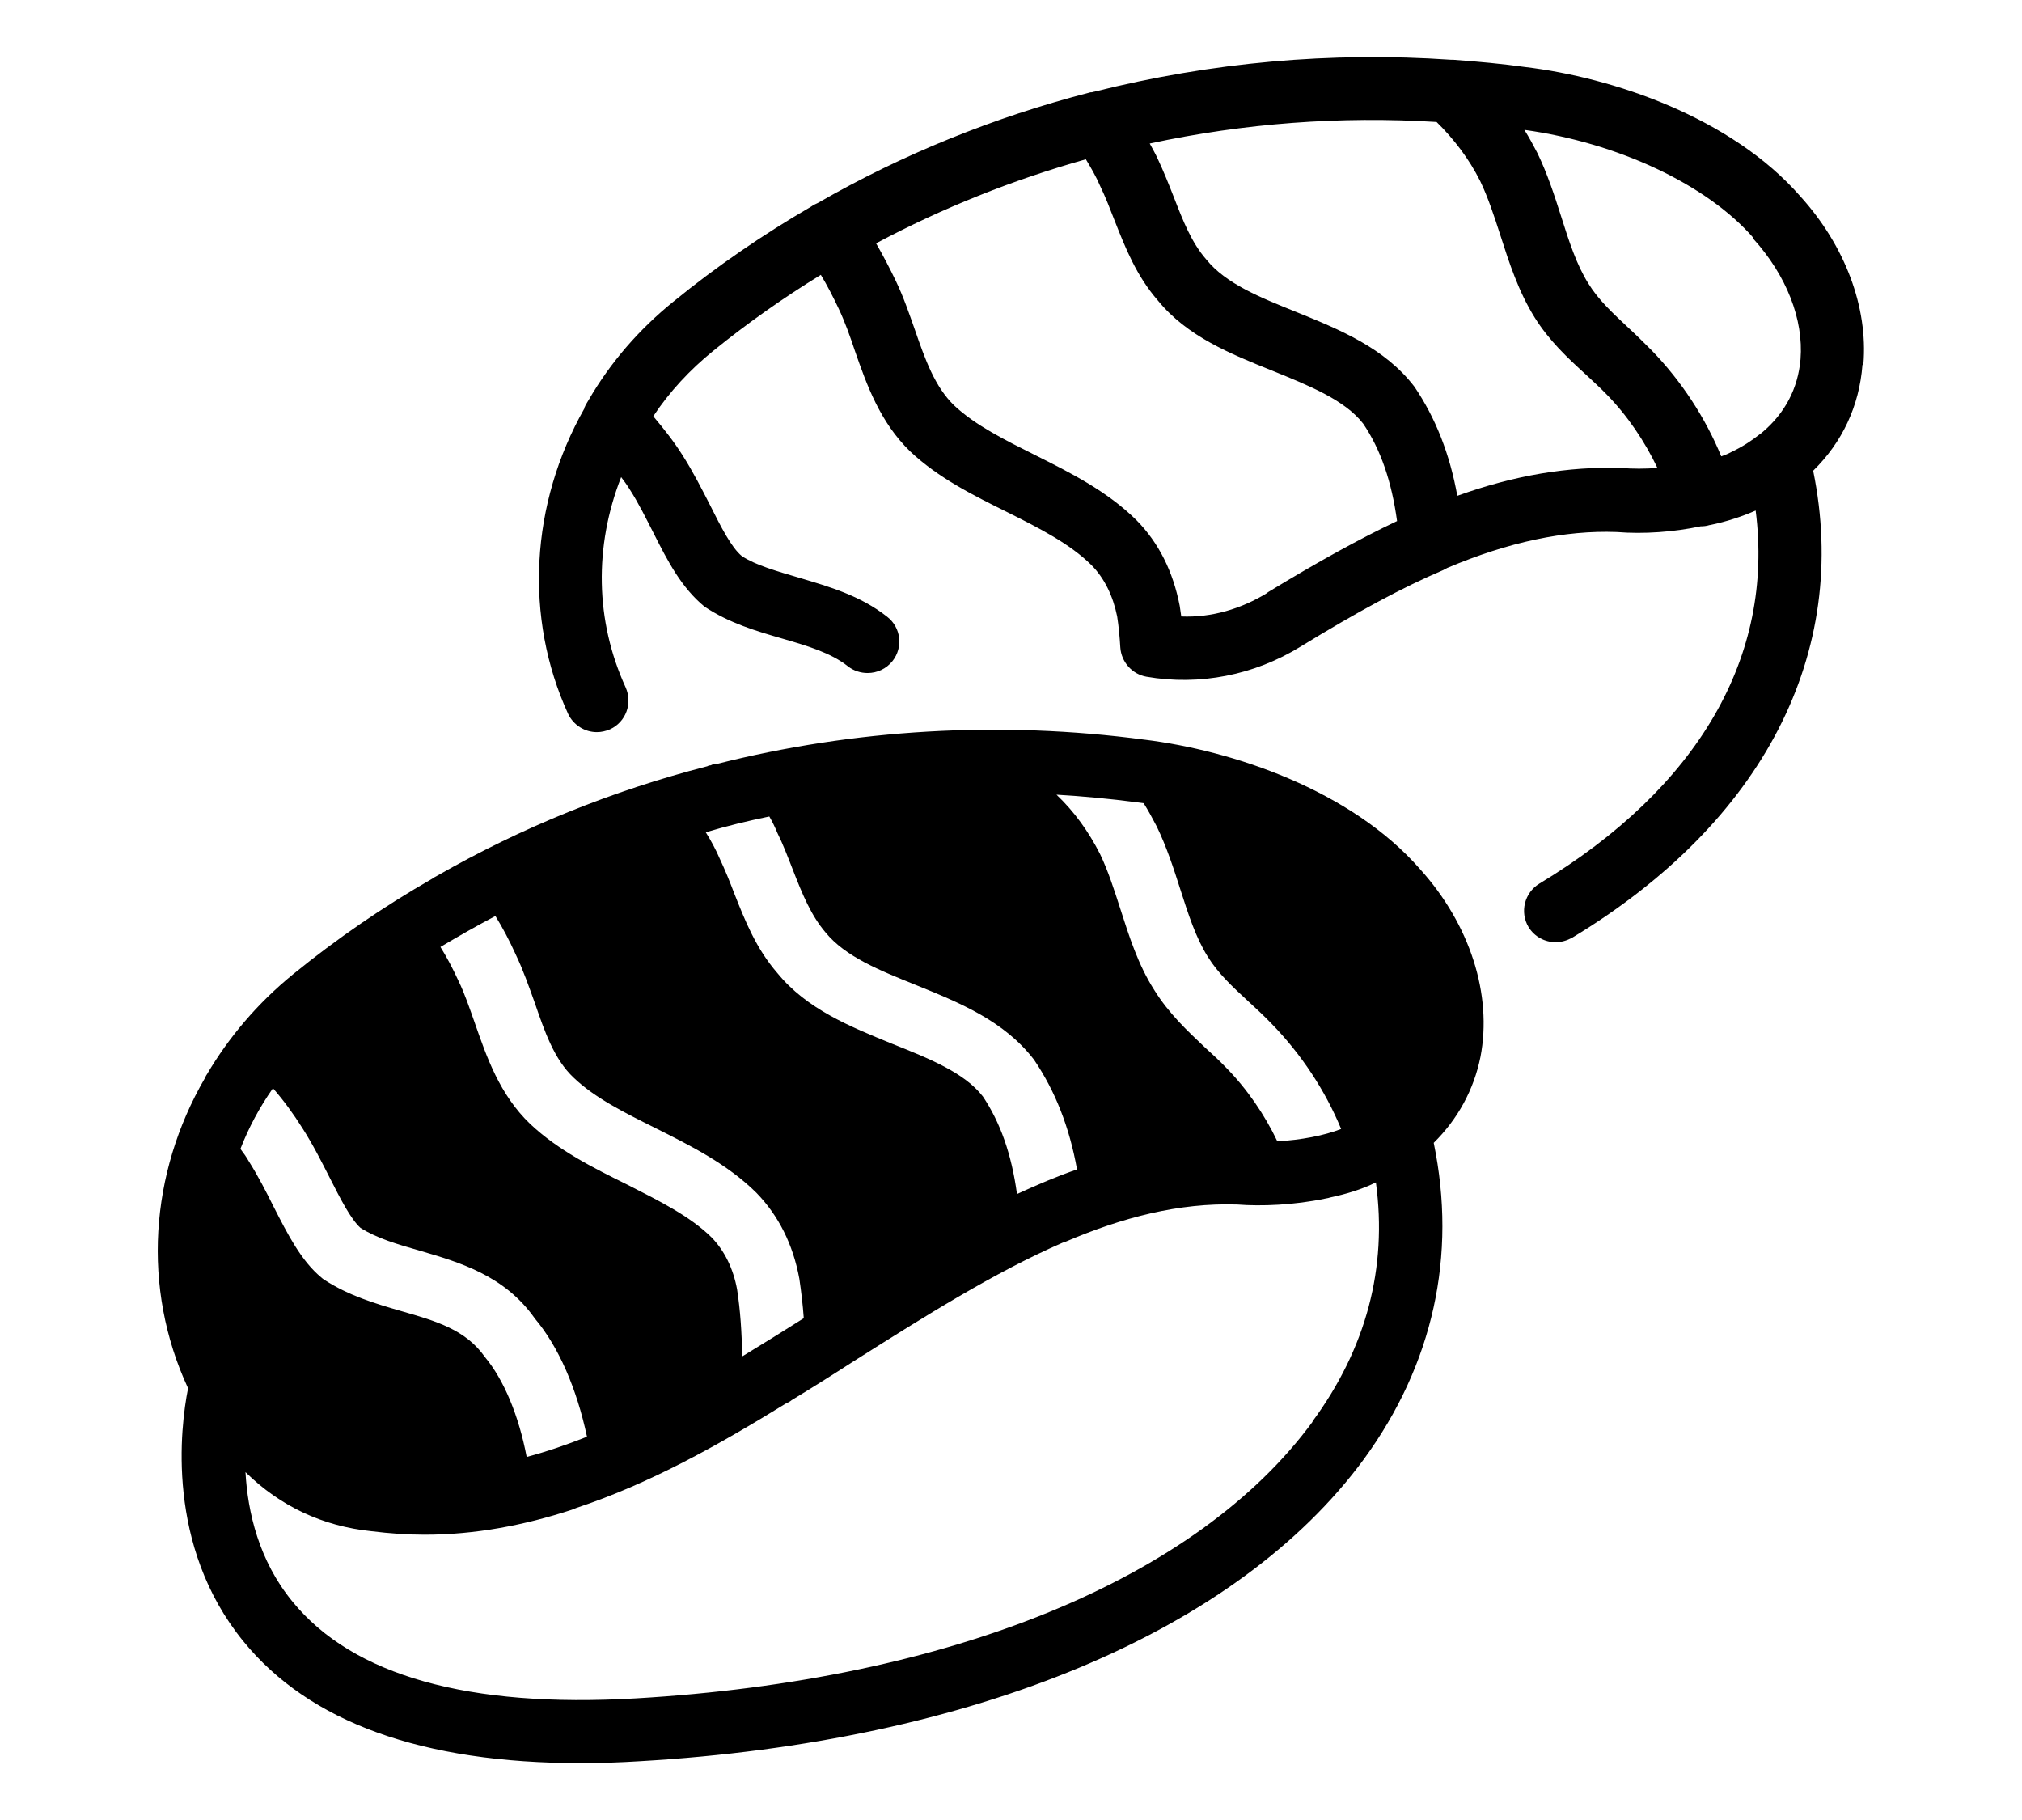
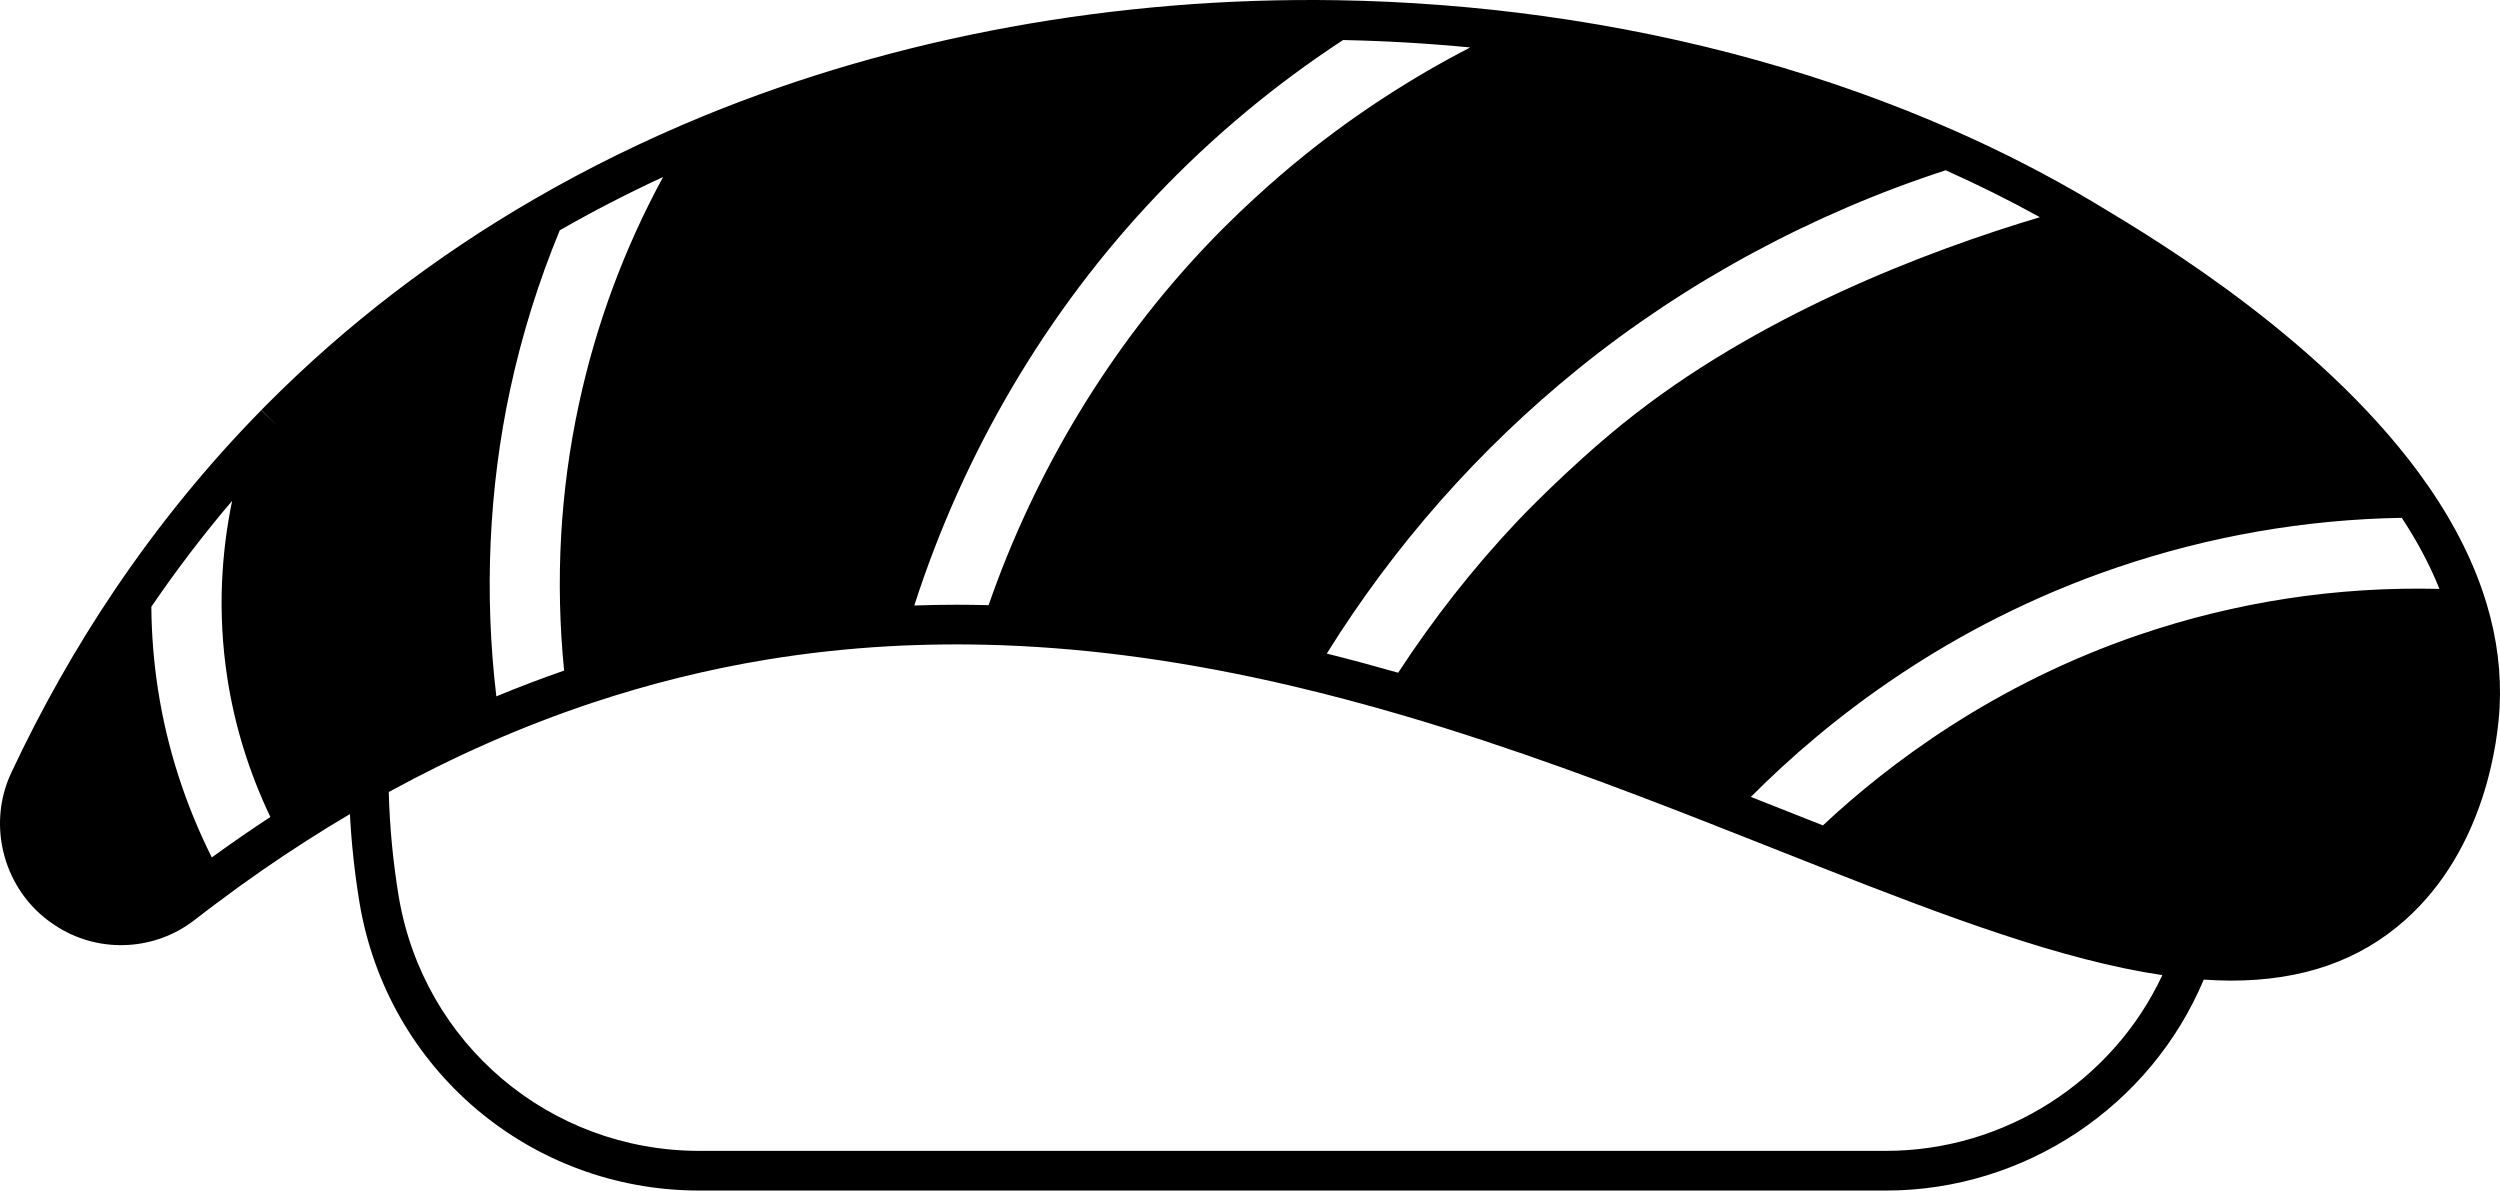
- <svg xmlns="http://www.w3.org/2000/svg" viewBox="0 5 100 90">
-   <path fill="currentColor" d="m56.609 41.578c-7.156-0.953-14.375-0.516-21.172 1.203-0.016 0-0.047 0.016-0.062 0.016-0.078 0-0.156 0-0.219 0.047-0.062 0-0.125 0.016-0.172 0.047-4.688 1.203-9.203 3.031-13.375 5.422-0.078 0.047-0.156 0.078-0.234 0.141-2.406 1.375-4.703 2.953-6.875 4.719-1.766 1.438-3.188 3.125-4.266 4.953-0.047 0.062-0.078 0.141-0.109 0.203-2.719 4.688-3.125 10.359-0.828 15.312v0.031c-0.375 1.891-1.109 7.766 2.734 12.484 3.266 4.016 8.859 6.031 16.688 6.031 0.938 0 1.922-0.031 2.922-0.094 16.484-0.953 29.547-6.406 35.812-14.938 3.422-4.688 4.609-10.062 3.453-15.641 1.188-1.172 1.984-2.625 2.312-4.25 0.594-3.078-0.516-6.547-2.984-9.281-3.422-3.922-9.297-5.875-13.625-6.406zm0.594 4.281c0.5 1.031 0.844 2.094 1.172 3.125 0.391 1.219 0.766 2.391 1.359 3.328 0.5 0.812 1.219 1.484 1.984 2.188 0.391 0.359 0.781 0.719 1.156 1.109 1.484 1.516 2.672 3.328 3.453 5.219-0.844 0.328-1.984 0.547-3.156 0.609-0.625-1.312-1.5-2.594-2.547-3.656-0.328-0.344-0.688-0.672-1.031-0.984-0.875-0.828-1.781-1.672-2.5-2.828-0.812-1.266-1.25-2.672-1.688-4.031-0.312-0.969-0.609-1.891-1-2.703-0.562-1.109-1.281-2.109-2.156-2.938 1.328 0.078 2.641 0.203 3.969 0.375 0.109 0.016 0.234 0.031 0.344 0.047 0.234 0.375 0.438 0.75 0.641 1.141zm-19.156-0.484c0.156 0.266 0.281 0.531 0.391 0.797 0.281 0.562 0.531 1.219 0.781 1.859 0.469 1.203 0.891 2.234 1.609 3.078 0.984 1.203 2.672 1.875 4.453 2.594 2.156 0.875 4.375 1.766 5.859 3.703 1.047 1.547 1.75 3.328 2.125 5.422-1 0.344-1.984 0.766-2.969 1.219-0.266-1.969-0.828-3.547-1.688-4.828-0.906-1.172-2.656-1.875-4.5-2.609-2.062-0.844-4.203-1.703-5.656-3.484-1.062-1.219-1.609-2.609-2.141-3.953-0.219-0.578-0.453-1.156-0.719-1.719-0.188-0.438-0.422-0.875-0.688-1.297 1.047-0.312 2.078-0.562 3.141-0.781zm-12.547 6.812c0.375 0.781 0.656 1.594 0.938 2.375 0.5 1.453 0.969 2.828 1.938 3.734 1.047 1 2.5 1.719 4.031 2.484 1.75 0.875 3.562 1.781 5 3.203 1.094 1.125 1.812 2.547 2.125 4.25 0.094 0.641 0.172 1.281 0.219 1.953-1.016 0.641-2.016 1.266-3.047 1.891-0.016-1.203-0.094-2.297-0.25-3.312-0.188-1.031-0.625-1.922-1.266-2.578-1.062-1.047-2.578-1.797-4.172-2.609-1.672-0.828-3.406-1.688-4.797-3-1.516-1.453-2.156-3.328-2.734-4.984-0.266-0.75-0.5-1.453-0.812-2.094-0.281-0.609-0.578-1.172-0.891-1.672 0.891-0.531 1.797-1.047 2.719-1.531 0.359 0.578 0.688 1.203 1 1.891zm-10.547 8.594c0.531 0.828 0.969 1.703 1.359 2.469 0.531 1.047 1.031 2.031 1.516 2.469 0.812 0.516 1.828 0.812 2.922 1.125 1.969 0.578 4.203 1.219 5.703 3.359 1.172 1.391 2.062 3.438 2.578 5.844-0.984 0.391-1.984 0.734-2.984 1-0.391-2.047-1.125-3.812-2.062-4.938-0.953-1.359-2.422-1.781-4.109-2.266-1.297-0.375-2.625-0.766-3.844-1.562-0.047-0.031-0.094-0.062-0.141-0.109-1-0.828-1.656-2.125-2.359-3.5-0.375-0.75-0.766-1.516-1.219-2.234-0.125-0.219-0.266-0.422-0.422-0.625 0.406-1.047 0.938-2.047 1.609-3 0.547 0.625 1.031 1.297 1.453 1.969zm49.969 14.516c-5.703 7.781-17.906 12.781-33.469 13.688-8.281 0.484-14-1.125-16.984-4.781-1.672-2.031-2.219-4.438-2.328-6.406 1.719 1.688 3.812 2.672 6.234 2.922 0.891 0.109 1.75 0.172 2.625 0.172 2.516 0 4.938-0.469 7.281-1.234l0.234-0.094c3.594-1.188 7-3.094 10.344-5.156 0.109-0.047 0.203-0.094 0.297-0.172 1.031-0.625 2.047-1.266 3.062-1.922 3.516-2.219 6.922-4.375 10.328-5.859l0.141-0.047c2.812-1.203 5.625-1.938 8.5-1.844 1.188 0.094 2.812 0.031 4.375-0.297 0.062-0.016 0.125-0.016 0.203-0.047 0.812-0.172 1.594-0.406 2.281-0.75 0.578 4.234-0.484 8.219-3.141 11.828z" />
-   <path fill="currentColor" d="m92.156 23.016c0.234-2.828-0.906-5.859-3.109-8.297-3.422-3.922-9.297-5.891-13.625-6.406-1.109-0.156-2.281-0.266-3.562-0.359h-0.109c-5.922-0.406-11.844 0.125-17.625 1.578-0.031 0-0.078 0.016-0.125 0.031h-0.031c-0.031 0-0.062 0-0.094 0.016-4.719 1.219-9.234 3.047-13.422 5.453-0.109 0.047-0.234 0.109-0.344 0.188-2.391 1.391-4.672 2.953-6.797 4.688-1.703 1.375-3.125 3.016-4.203 4.875-0.031 0.047-0.062 0.109-0.094 0.156s-0.047 0.094-0.078 0.141c0 0.031-0.031 0.047-0.031 0.078v0.031c-2.688 4.734-2.984 10.359-0.812 15.109 0.266 0.562 0.828 0.906 1.422 0.906 0.219 0 0.438-0.047 0.656-0.141 0.781-0.359 1.125-1.281 0.766-2.078-1.5-3.281-1.562-6.969-0.219-10.391 0.141 0.188 0.281 0.375 0.406 0.578 0.453 0.703 0.828 1.469 1.203 2.203 0.703 1.391 1.375 2.688 2.516 3.625 1.219 0.812 2.547 1.203 3.844 1.578 1.234 0.359 2.406 0.703 3.25 1.375 0.281 0.219 0.625 0.328 0.969 0.328 0.469 0 0.922-0.203 1.234-0.594 0.531-0.672 0.422-1.656-0.266-2.188-1.328-1.047-2.859-1.484-4.328-1.922-1.109-0.328-2.172-0.625-2.859-1.078-0.516-0.422-1.031-1.438-1.578-2.531-0.391-0.766-0.828-1.625-1.344-2.438-0.422-0.672-0.922-1.312-1.453-1.938v-0.016c0.797-1.203 1.797-2.281 2.953-3.219 1.672-1.359 3.469-2.625 5.328-3.766 0.312 0.516 0.594 1.062 0.875 1.656 0.312 0.656 0.562 1.359 0.812 2.109 0.578 1.656 1.234 3.516 2.734 4.969 1.391 1.312 3.125 2.172 4.797 3 1.594 0.797 3.094 1.562 4.156 2.609 0.656 0.656 1.078 1.547 1.281 2.547 0.078 0.5 0.125 1.016 0.156 1.531 0.047 0.719 0.578 1.328 1.297 1.453 2.625 0.453 5.328-0.078 7.609-1.484 2.859-1.75 5.031-2.922 7.078-3.797l0.078-0.047s0.031 0 0.031-0.016c0.016 0 0.047-0.016 0.062-0.031 3.062-1.297 5.844-1.875 8.391-1.781 1.344 0.109 2.828 0 4.156-0.281 0.141 0 0.297-0.016 0.438-0.062h0.016c0.844-0.172 1.625-0.438 2.266-0.719 0.922 7.203-2.812 13.688-10.703 18.453-0.734 0.453-0.969 1.406-0.531 2.141 0.297 0.484 0.812 0.75 1.344 0.75 0.281 0 0.547-0.078 0.812-0.219 9.469-5.719 13.766-14.094 11.922-23.094 1.438-1.406 2.281-3.203 2.438-5.234zm-5.453-6.219c1.656 1.828 2.5 4 2.344 5.969-0.125 1.438-0.766 2.672-1.906 3.625-0.031 0.031-0.078 0.062-0.125 0.094-0.391 0.312-0.844 0.609-1.406 0.875-0.141 0.078-0.297 0.141-0.469 0.203h-0.016c-0.781-1.891-1.953-3.703-3.438-5.234-0.375-0.375-0.75-0.75-1.141-1.109-0.766-0.719-1.484-1.375-1.984-2.188-0.594-0.938-0.969-2.109-1.359-3.344-0.328-1.031-0.672-2.094-1.172-3.125-0.203-0.391-0.406-0.766-0.641-1.141 4.625 0.641 9.031 2.703 11.328 5.344zm-24.016 17.516c-1.297 0.797-2.766 1.234-4.266 1.172-0.031-0.172-0.047-0.359-0.078-0.531-0.328-1.688-1.031-3.109-2.141-4.234-1.438-1.422-3.234-2.328-4.984-3.203-1.531-0.766-2.984-1.484-4.031-2.469-0.953-0.922-1.438-2.281-1.938-3.734-0.281-0.797-0.562-1.625-0.938-2.406-0.312-0.656-0.641-1.281-0.984-1.875 3.281-1.75 6.766-3.141 10.375-4.156 0.266 0.438 0.516 0.875 0.703 1.312 0.281 0.578 0.5 1.156 0.719 1.719 0.531 1.344 1.078 2.734 2.141 3.953 1.453 1.781 3.594 2.641 5.656 3.469 1.844 0.75 3.594 1.453 4.5 2.625 0.859 1.266 1.406 2.859 1.672 4.812-1.875 0.891-3.891 2-6.406 3.531zm9.391-4.766c-0.375-2.094-1.078-3.875-2.125-5.422-1.469-1.922-3.703-2.828-5.859-3.703-1.781-0.719-3.469-1.391-4.438-2.594-0.734-0.844-1.141-1.891-1.609-3.094-0.25-0.641-0.516-1.297-0.781-1.859-0.109-0.25-0.266-0.516-0.406-0.781h0.016c4.656-1 9.422-1.359 14.172-1.062 0.859 0.844 1.609 1.828 2.156 2.922 0.391 0.812 0.688 1.719 1 2.688 0.438 1.359 0.891 2.766 1.688 4.047 0.719 1.156 1.625 2 2.516 2.812 0.344 0.328 0.703 0.641 1.031 0.984 1.047 1.062 1.906 2.344 2.531 3.656-0.609 0.047-1.219 0.047-1.812 0-2.594-0.078-5.25 0.359-8.078 1.375z" />
+ <svg xmlns="http://www.w3.org/2000/svg" viewBox="0 0 503.974 240.004">
+   <path fill="currentColor" d="M501.304,121.801c-2.349-7.879-6.293-15.86-11.721-23.718c-19.75-28.638-54.655-49.571-66.097-56.432l-1.782-1.075  c-8.714-5.182-18.003-9.96-27.608-14.201c-25.445-11.238-53.325-19.017-82.867-23.123c-13.687-1.897-27.678-2.977-41.585-3.208  c-44.65-0.716-88.822,7.351-127.762,23.319c-11.887,4.876-23.403,10.532-34.226,16.809c-19.839,11.481-37.903,25.342-53.691,41.2  l0,0.001c-0.125,0.121-0.277,0.272-0.402,0.399l-0.87,0.881l2.826,2.831v0.005h-0.005l-2.849-2.798  C41.883,93.67,31.96,105.838,23.175,118.855c-7.812,11.569-14.85,24.002-20.917,36.953c-5.041,10.769-1.396,23.876,8.492,30.5  c0.096,0.063,0.792,0.52,1.09,0.705l0,0.001c8.492,5.207,19.49,4.588,27.365-1.542c1.458-1.133,2.956-2.276,4.509-3.432  c5.897-4.433,11.987-8.661,18.11-12.573c2.85-1.833,5.768-3.62,8.715-5.358c0.315,5.97,0.96,11.952,1.936,17.861  c5.603,33.626,34.418,58.033,68.516,58.033H380.2c27.962,0,53.322-16.967,64.054-42.522c1.857,0.122,3.686,0.205,5.456,0.205  c14.373,0,25.915-4.021,35.107-12.193c16.346-14.526,18.735-36.513,19.078-42.912C504.254,135.705,503.381,128.709,501.304,121.801z   M491.763,118.716c-20.628-0.51-40.963,2.588-60.533,9.251c-29.187,9.938-50.514,26.032-63.749,38.422  c-2.286-0.902-4.587-1.812-6.915-2.733c-2.51-0.994-5.051-1.999-7.609-3.007c15.379-15.465,39.74-34.656,73.741-46.229  c18.608-6.331,37.932-9.697,57.473-10.032C487.319,109.166,489.868,113.961,491.763,118.716z M411.223,43.784  c-22.626,6.759-57.057,19.74-84.222,41.741c-11.138,9.023-20.745,19.153-21.151,19.583c-8.846,9.374-16.899,19.631-23.994,30.508  c-4.848-1.384-9.666-2.682-14.394-3.86c13.672-21.923,30.698-41.21,50.673-57.383c21.637-17.508,47.233-31.328,74.104-40.048  C398.756,37.247,405.121,40.407,411.223,43.784z M31.853,139.019c-0.862-5.552-1.301-11.164-1.343-16.708  c5.068-7.43,10.51-14.571,16.285-21.349c-2.095,10.152-3.042,22.349-0.948,35.843c1.486,9.601,4.4,18.963,8.657,27.887  c-3.975,2.609-7.925,5.335-11.806,8.159C37.318,162.102,33.668,150.745,31.853,139.019z M100.056,140.381  c-2.466-20.63-1.516-41.937,2.805-61.954c2.356-10.928,5.718-21.683,9.98-32c6.703-3.841,13.672-7.435,20.83-10.747  c-7.805,14.363-13.503,29.713-16.97,45.79c-3.789,17.549-4.786,35.601-2.979,53.708  C109.152,136.771,104.581,138.503,100.056,140.381z M233.227,39.33c11.276-11.849,23.899-22.352,37.52-31.258  c8.547,0.173,17.119,0.675,25.627,1.495c-11.792,6.094-22.958,13.341-33.313,21.652c-2.426,1.941-11.009,8.976-19.607,18.015  c-19.514,20.487-34.732,45.596-44.165,72.763c-2.174-0.053-4.344-0.089-6.5-0.089c-2.852,0-5.673,0.061-8.475,0.153  C194.279,91.082,211.113,62.565,233.227,39.33z M380.2,232.003H140.99c-30.171,0-55.667-21.595-60.623-51.341  c-1.146-6.942-1.814-13.994-1.999-20.998c6.568-3.592,13.287-6.92,20.021-9.879c6.879-3.023,13.917-5.741,20.916-8.077  c11.617-3.873,23.544-6.822,35.451-8.768c7.945-1.3,16.121-2.193,24.298-2.654c7.425-0.418,15.134-0.49,22.908-0.217  c18.684,0.691,37.763,3.366,58.323,8.177c7.199,1.69,14.665,3.664,22.19,5.864c22.359,6.552,43.886,14.694,61.997,21.797  c4.452,1.742,8.836,3.478,13.149,5.186c3.136,1.241,6.235,2.468,9.292,3.671c25.775,10.155,48.923,18.831,68.992,21.812  C425.915,217.957,404.136,232.003,380.2,232.003z" />
</svg>
